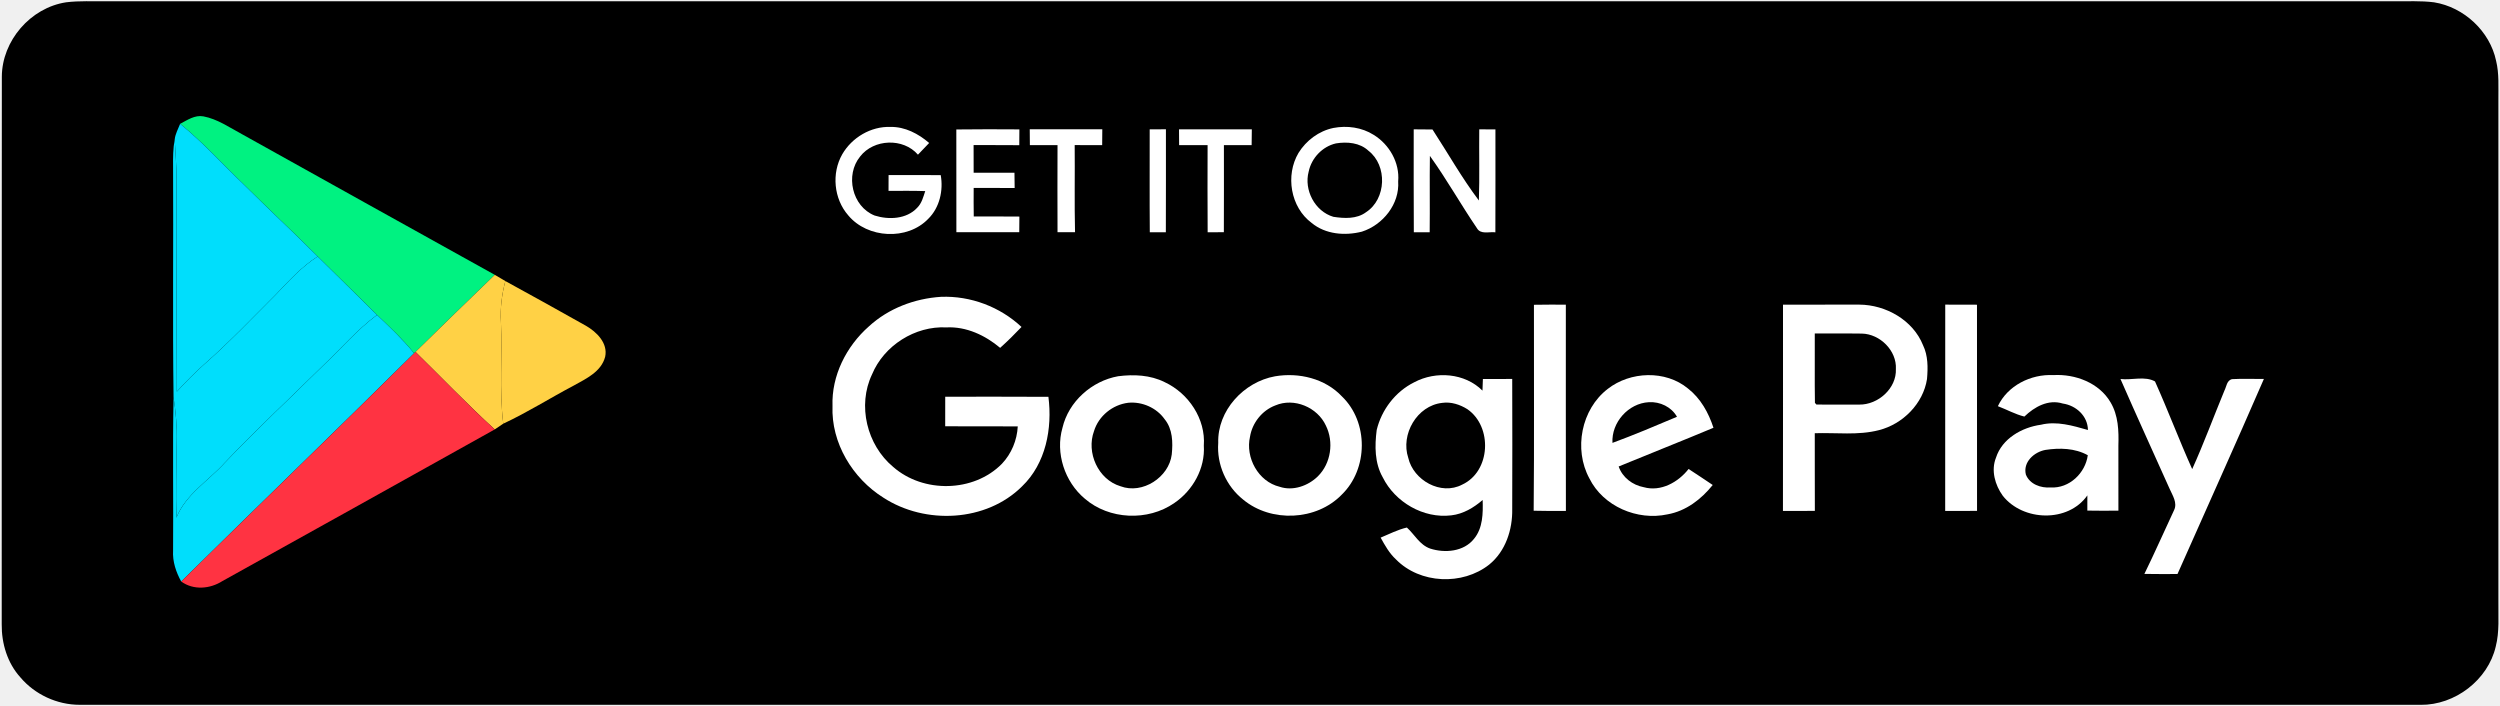
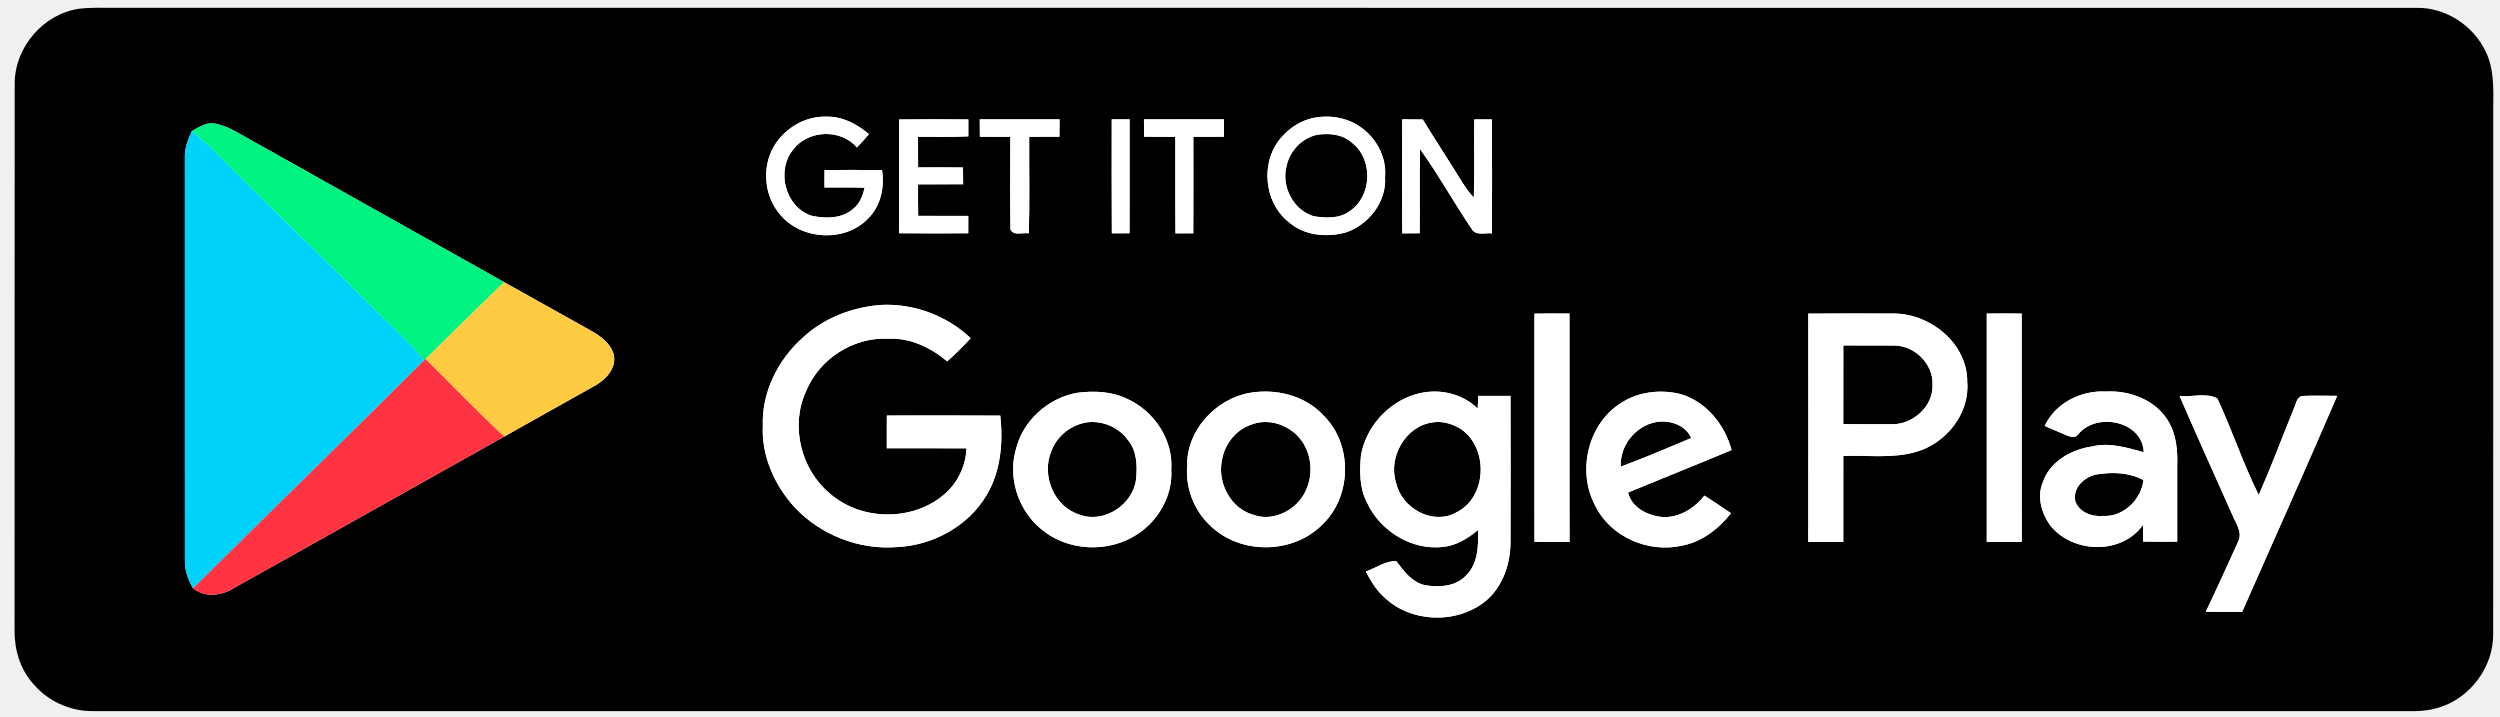
- <svg xmlns="http://www.w3.org/2000/svg" width="1194" height="337" viewBox="0 0 1194 337" fill="none">
-   <mask id="path-1-inside-1" fill="white">
-     <path d="M31.6 1.095C37.936 0.312 44.357 0.689 50.735 0.619C414.947 0.619 779.16 0.619 1143.37 0.619C1149.75 0.689 1156.17 0.298 1162.52 1.109C1176.8 3.402 1189.16 14.925 1192.13 29.02C1193.65 35.186 1193.17 41.591 1193.23 47.883C1193.22 127.589 1193.23 207.294 1193.23 286.999C1193.12 294.271 1193.81 301.682 1191.96 308.8C1188.26 324.755 1172.5 336.822 1156.04 336.627C783.37 336.627 410.695 336.627 38.021 336.613C27.249 336.613 16.661 331.704 9.734 323.51C3.51 316.644 0.722 307.289 0.821 298.172C0.877 211 0.765 123.813 0.877 36.641C0.934 19.511 14.535 3.682 31.6 1.095ZM365.948 67.069C360.19 77.123 361.443 90.686 369.116 99.426C379.282 111.648 400.36 112.822 411.441 101.244C417.454 95.343 419.495 86.24 418.045 78.129C408.837 78.046 399.642 78.102 390.448 78.102C390.434 80.884 390.42 83.681 390.42 86.463C396.883 86.45 403.359 86.352 409.836 86.575C408.823 89.68 407.992 93.05 405.57 95.413C399.952 101.468 390.476 101.845 383.042 99.496C371.074 94.686 367.385 78.032 375.41 68.257C382.619 58.93 398.234 58.329 405.992 67.306C407.992 65.265 409.977 63.209 411.92 61.112C406.246 56.231 399.135 52.47 391.462 52.624C381.113 52.232 371.059 58.231 365.948 67.069ZM625.812 53.169C618.125 54.763 611.451 59.783 607.353 66.383C600.355 78.227 603.087 95.105 614.337 103.439C621.659 109.494 631.965 110.305 640.892 108.04C652.072 104.46 660.928 93.371 660.098 81.444C660.985 71.613 655.465 61.909 647.116 56.805C640.836 52.834 633.05 51.785 625.812 53.169ZM426.296 53.966C426.352 72.089 426.296 90.211 426.324 108.334C437.419 108.376 448.5 108.376 459.596 108.32C459.624 105.565 459.652 102.81 459.666 100.055C451.612 99.972 443.572 100.013 435.519 100.013C435.434 94.979 435.448 89.945 435.476 84.911C442.699 84.925 449.937 84.925 457.16 84.925C457.132 82.227 457.104 79.528 457.061 76.843C449.866 76.829 442.657 76.829 435.462 76.857C435.448 71.977 435.462 67.097 435.434 62.216C443.488 62.286 451.556 62.188 459.61 62.286C459.624 59.504 459.638 56.721 459.666 53.924C448.543 53.854 437.419 53.812 426.296 53.966ZM465.143 53.868C465.157 56.665 465.171 59.462 465.214 62.258C470.085 62.244 474.957 62.244 479.843 62.244C479.787 77.612 479.787 92.966 479.843 108.334C482.927 108.348 486.01 108.348 489.108 108.32C488.742 92.966 489.08 77.598 488.925 62.23C493.768 62.244 498.612 62.244 503.47 62.258C503.484 59.462 503.512 56.665 503.54 53.868C490.741 53.882 477.942 53.882 465.143 53.868ZM528.617 53.896C528.645 72.047 528.518 90.211 528.673 108.362C531.503 108.376 534.333 108.376 537.163 108.376C537.262 90.197 537.178 72.033 537.206 53.868C534.333 53.882 531.475 53.882 528.617 53.896ZM544.133 53.896C544.147 56.679 544.161 59.462 544.19 62.244C549.216 62.244 554.229 62.23 559.255 62.272C559.227 77.64 559.171 92.994 559.283 108.362C562.142 108.362 565 108.348 567.858 108.334C567.943 92.966 567.886 77.598 567.886 62.244C572.772 62.244 577.658 62.244 582.558 62.244C582.586 59.462 582.614 56.665 582.657 53.882C569.815 53.882 556.974 53.854 544.133 53.896ZM668.32 53.896C668.334 72.047 668.25 90.197 668.377 108.348C671.165 108.362 673.967 108.362 676.768 108.362C676.938 94.895 676.684 81.43 676.881 67.95C685.766 80.311 693.214 93.637 701.775 106.208C703.774 109.704 708.28 107.956 711.533 108.39C711.603 90.239 711.561 72.089 711.561 53.938C708.702 53.924 705.844 53.91 703 53.896C702.859 66.453 703.225 79.01 702.803 91.553C693.791 79.612 686.428 66.509 678.261 53.98C674.938 53.91 671.629 53.91 668.32 53.896ZM380.043 158.156C368.103 168.672 360.204 184.263 360.781 200.302C360.007 219.795 371.397 238.617 387.801 248.853C409.864 263.144 442.122 261.703 461.074 242.812C473.69 230.702 477.154 212.174 475.028 195.436C456.822 195.31 438.616 195.394 420.425 195.38C420.439 200.596 420.439 205.812 420.411 211.028C433.209 211.084 446.008 211 458.807 211.084C458.427 218.369 455.484 225.528 450.429 230.856C435.476 246.084 408.78 246.504 392.87 232.506C378.944 220.914 373.861 199.953 381.704 183.55C388.026 168.294 404.472 157.835 421.086 158.702C431.604 158.17 441.601 162.897 449.486 169.525C453.414 166.001 457.174 162.282 460.793 158.464C449.43 147.809 433.843 141.922 418.214 142.523C404.246 143.404 390.377 148.648 380.043 158.156ZM731.935 146.732C731.864 183.047 732.146 219.39 731.794 255.705C737.468 255.872 743.157 255.816 748.845 255.83C748.775 219.432 748.831 183.047 748.817 146.662C743.185 146.648 737.553 146.62 731.935 146.732ZM863.725 146.662C863.711 183.047 863.768 219.418 863.697 255.803C869.329 255.83 874.947 255.844 880.579 255.775C880.509 242.071 880.579 228.381 880.537 214.691C891.858 214.314 903.417 215.936 914.498 213.069C927.185 209.839 937.928 199.002 939.927 186.011C940.448 179.999 940.505 173.664 937.815 168.113C932.521 154.856 918.117 146.718 904.093 146.648C890.633 146.648 877.186 146.648 863.725 146.662ZM949.572 146.648C949.544 183.047 949.6 219.432 949.544 255.83C955.162 255.816 960.78 255.83 966.398 255.789C966.342 219.432 966.398 183.061 966.37 146.69C960.766 146.634 955.162 146.648 949.572 146.648ZM511.918 184.543C497.922 187.046 485.7 197.967 482.462 211.825C478.632 225.151 483.617 240.393 494.233 249.286C507.13 260.501 527.659 261.368 541.655 251.621C551.497 244.965 558.03 233.233 557.256 221.277C558.312 207.168 549.216 193.562 536.53 187.661C528.955 183.858 520.197 183.48 511.918 184.543ZM594.963 184.571C578.39 187.536 564.366 202.722 564.887 219.809C564.028 231.206 569.111 242.728 578.109 249.846C592.879 262.081 616.843 261.018 630.234 247.203C644.271 233.625 644.483 208.804 630.346 195.226C621.433 185.746 607.578 182.432 594.963 184.571ZM668.63 187.717C658.647 192.653 651.312 202.246 648.735 212.985C647.651 221.389 647.608 230.465 651.945 238.058C658.464 251.174 673.446 259.956 688.216 258.152C694.524 257.439 700.099 254.083 704.802 250.027C705.013 257.061 704.957 264.864 700.212 270.597C694.819 277.393 684.794 278.246 677.022 275.729C671.46 273.785 668.771 268.262 664.702 264.598C659.844 265.717 655.395 268.052 650.819 269.94C653.086 274.051 655.423 278.232 658.943 281.476C671.615 294.439 694.143 295.362 708.252 284.217C716.939 277.183 720.642 265.717 720.445 254.866C720.516 231.905 720.53 208.944 720.445 185.983C715.264 185.997 710.096 185.997 704.929 185.997C704.844 188.053 704.774 190.095 704.704 192.15C695.354 182.809 680.049 181.663 668.63 187.717ZM770.993 191.241C756.941 202.036 752.886 223.179 761.264 238.589C768.571 253.383 786.65 261.116 802.631 257.62C812.403 255.886 820.485 249.636 826.539 242.085C822.33 239.176 818.021 236.449 813.769 233.611C808.32 240.617 799.083 245.79 790.058 243.259C784.102 242.155 778.751 238.072 776.766 232.296C793.465 225.403 810.277 218.802 826.934 211.811C824.343 203.868 820.119 196.219 813.403 191.003C801.533 181.201 782.933 181.928 770.993 191.241ZM977.423 200.386C982.112 202.162 986.547 204.665 991.447 205.882C996.783 200.75 1004.09 196.597 1011.78 198.988C1018.87 200.023 1024.97 205.602 1025.08 212.985C1017.03 210.706 1008.62 208.147 1000.22 210.203C990.137 211.601 979.662 217.516 976.423 227.64C973.706 234.38 975.916 242.099 980.028 247.804C990.7 261.326 1014.58 262.137 1024.77 247.594C1024.75 250.265 1024.75 252.95 1024.76 255.635C1030.24 255.747 1035.71 255.719 1041.21 255.663C1041.16 244.21 1041.18 232.744 1041.19 221.277C1041.45 213.489 1041.16 205.225 1037.04 198.331C1031.01 188.025 1018.35 183.257 1006.77 183.942C994.896 183.341 982.562 189.465 977.423 200.386ZM1042.3 186.011C1050.82 205.476 1059.65 224.801 1068.34 244.182C1069.86 247.664 1072.53 251.524 1070.66 255.397C1065.4 266.626 1060.41 277.994 1054.95 289.139C1060.78 289.237 1066.62 289.223 1072.46 289.195C1087.71 254.796 1103.22 220.508 1118.18 185.983C1112.54 186.039 1106.88 185.746 1101.26 186.081C1098.48 186.822 1098.4 190.067 1097.27 192.206C1091.57 206.008 1086.42 220.061 1080.25 233.681C1073.35 218.355 1067.47 202.61 1060.57 187.298C1055.26 184.291 1048.26 186.725 1042.3 186.011Z" />
-   </mask>
-   <path d="M31.6 1.095C37.936 0.312 44.357 0.689 50.735 0.619C414.947 0.619 779.16 0.619 1143.37 0.619C1149.75 0.689 1156.17 0.298 1162.52 1.109C1176.8 3.402 1189.16 14.925 1192.13 29.02C1193.65 35.186 1193.17 41.591 1193.23 47.883C1193.22 127.589 1193.23 207.294 1193.23 286.999C1193.12 294.271 1193.81 301.682 1191.96 308.8C1188.26 324.755 1172.5 336.822 1156.04 336.627C783.37 336.627 410.695 336.627 38.021 336.613C27.249 336.613 16.661 331.704 9.734 323.51C3.51 316.644 0.722 307.289 0.821 298.172C0.877 211 0.765 123.813 0.877 36.641C0.934 19.511 14.535 3.682 31.6 1.095ZM365.948 67.069C360.19 77.123 361.443 90.686 369.116 99.426C379.282 111.648 400.36 112.822 411.441 101.244C417.454 95.343 419.495 86.24 418.045 78.129C408.837 78.046 399.642 78.102 390.448 78.102C390.434 80.884 390.42 83.681 390.42 86.463C396.883 86.45 403.359 86.352 409.836 86.575C408.823 89.68 407.992 93.05 405.57 95.413C399.952 101.468 390.476 101.845 383.042 99.496C371.074 94.686 367.385 78.032 375.41 68.257C382.619 58.93 398.234 58.329 405.992 67.306C407.992 65.265 409.977 63.209 411.92 61.112C406.246 56.231 399.135 52.47 391.462 52.624C381.113 52.232 371.059 58.231 365.948 67.069ZM625.812 53.169C618.125 54.763 611.451 59.783 607.353 66.383C600.355 78.227 603.087 95.105 614.337 103.439C621.659 109.494 631.965 110.305 640.892 108.04C652.072 104.46 660.928 93.371 660.098 81.444C660.985 71.613 655.465 61.909 647.116 56.805C640.836 52.834 633.05 51.785 625.812 53.169ZM426.296 53.966C426.352 72.089 426.296 90.211 426.324 108.334C437.419 108.376 448.5 108.376 459.596 108.32C459.624 105.565 459.652 102.81 459.666 100.055C451.612 99.972 443.572 100.013 435.519 100.013C435.434 94.979 435.448 89.945 435.476 84.911C442.699 84.925 449.937 84.925 457.16 84.925C457.132 82.227 457.104 79.528 457.061 76.843C449.866 76.829 442.657 76.829 435.462 76.857C435.448 71.977 435.462 67.097 435.434 62.216C443.488 62.286 451.556 62.188 459.61 62.286C459.624 59.504 459.638 56.721 459.666 53.924C448.543 53.854 437.419 53.812 426.296 53.966ZM465.143 53.868C465.157 56.665 465.171 59.462 465.214 62.258C470.085 62.244 474.957 62.244 479.843 62.244C479.787 77.612 479.787 92.966 479.843 108.334C482.927 108.348 486.01 108.348 489.108 108.32C488.742 92.966 489.08 77.598 488.925 62.23C493.768 62.244 498.612 62.244 503.47 62.258C503.484 59.462 503.512 56.665 503.54 53.868C490.741 53.882 477.942 53.882 465.143 53.868ZM528.617 53.896C528.645 72.047 528.518 90.211 528.673 108.362C531.503 108.376 534.333 108.376 537.163 108.376C537.262 90.197 537.178 72.033 537.206 53.868C534.333 53.882 531.475 53.882 528.617 53.896ZM544.133 53.896C544.147 56.679 544.161 59.462 544.19 62.244C549.216 62.244 554.229 62.23 559.255 62.272C559.227 77.64 559.171 92.994 559.283 108.362C562.142 108.362 565 108.348 567.858 108.334C567.943 92.966 567.886 77.598 567.886 62.244C572.772 62.244 577.658 62.244 582.558 62.244C582.586 59.462 582.614 56.665 582.657 53.882C569.815 53.882 556.974 53.854 544.133 53.896ZM668.32 53.896C668.334 72.047 668.25 90.197 668.377 108.348C671.165 108.362 673.967 108.362 676.768 108.362C676.938 94.895 676.684 81.43 676.881 67.95C685.766 80.311 693.214 93.637 701.775 106.208C703.774 109.704 708.28 107.956 711.533 108.39C711.603 90.239 711.561 72.089 711.561 53.938C708.702 53.924 705.844 53.91 703 53.896C702.859 66.453 703.225 79.01 702.803 91.553C693.791 79.612 686.428 66.509 678.261 53.98C674.938 53.91 671.629 53.91 668.32 53.896ZM380.043 158.156C368.103 168.672 360.204 184.263 360.781 200.302C360.007 219.795 371.397 238.617 387.801 248.853C409.864 263.144 442.122 261.703 461.074 242.812C473.69 230.702 477.154 212.174 475.028 195.436C456.822 195.31 438.616 195.394 420.425 195.38C420.439 200.596 420.439 205.812 420.411 211.028C433.209 211.084 446.008 211 458.807 211.084C458.427 218.369 455.484 225.528 450.429 230.856C435.476 246.084 408.78 246.504 392.87 232.506C378.944 220.914 373.861 199.953 381.704 183.55C388.026 168.294 404.472 157.835 421.086 158.702C431.604 158.17 441.601 162.897 449.486 169.525C453.414 166.001 457.174 162.282 460.793 158.464C449.43 147.809 433.843 141.922 418.214 142.523C404.246 143.404 390.377 148.648 380.043 158.156ZM731.935 146.732C731.864 183.047 732.146 219.39 731.794 255.705C737.468 255.872 743.157 255.816 748.845 255.83C748.775 219.432 748.831 183.047 748.817 146.662C743.185 146.648 737.553 146.62 731.935 146.732ZM863.725 146.662C863.711 183.047 863.768 219.418 863.697 255.803C869.329 255.83 874.947 255.844 880.579 255.775C880.509 242.071 880.579 228.381 880.537 214.691C891.858 214.314 903.417 215.936 914.498 213.069C927.185 209.839 937.928 199.002 939.927 186.011C940.448 179.999 940.505 173.664 937.815 168.113C932.521 154.856 918.117 146.718 904.093 146.648C890.633 146.648 877.186 146.648 863.725 146.662ZM949.572 146.648C949.544 183.047 949.6 219.432 949.544 255.83C955.162 255.816 960.78 255.83 966.398 255.789C966.342 219.432 966.398 183.061 966.37 146.69C960.766 146.634 955.162 146.648 949.572 146.648ZM511.918 184.543C497.922 187.046 485.7 197.967 482.462 211.825C478.632 225.151 483.617 240.393 494.233 249.286C507.13 260.501 527.659 261.368 541.655 251.621C551.497 244.965 558.03 233.233 557.256 221.277C558.312 207.168 549.216 193.562 536.53 187.661C528.955 183.858 520.197 183.48 511.918 184.543ZM594.963 184.571C578.39 187.536 564.366 202.722 564.887 219.809C564.028 231.206 569.111 242.728 578.109 249.846C592.879 262.081 616.843 261.018 630.234 247.203C644.271 233.625 644.483 208.804 630.346 195.226C621.433 185.746 607.578 182.432 594.963 184.571ZM668.63 187.717C658.647 192.653 651.312 202.246 648.735 212.985C647.651 221.389 647.608 230.465 651.945 238.058C658.464 251.174 673.446 259.956 688.216 258.152C694.524 257.439 700.099 254.083 704.802 250.027C705.013 257.061 704.957 264.864 700.212 270.597C694.819 277.393 684.794 278.246 677.022 275.729C671.46 273.785 668.771 268.262 664.702 264.598C659.844 265.717 655.395 268.052 650.819 269.94C653.086 274.051 655.423 278.232 658.943 281.476C671.615 294.439 694.143 295.362 708.252 284.217C716.939 277.183 720.642 265.717 720.445 254.866C720.516 231.905 720.53 208.944 720.445 185.983C715.264 185.997 710.096 185.997 704.929 185.997C704.844 188.053 704.774 190.095 704.704 192.15C695.354 182.809 680.049 181.663 668.63 187.717ZM770.993 191.241C756.941 202.036 752.886 223.179 761.264 238.589C768.571 253.383 786.65 261.116 802.631 257.62C812.403 255.886 820.485 249.636 826.539 242.085C822.33 239.176 818.021 236.449 813.769 233.611C808.32 240.617 799.083 245.79 790.058 243.259C784.102 242.155 778.751 238.072 776.766 232.296C793.465 225.403 810.277 218.802 826.934 211.811C824.343 203.868 820.119 196.219 813.403 191.003C801.533 181.201 782.933 181.928 770.993 191.241ZM977.423 200.386C982.112 202.162 986.547 204.665 991.447 205.882C996.783 200.75 1004.09 196.597 1011.78 198.988C1018.87 200.023 1024.97 205.602 1025.08 212.985C1017.03 210.706 1008.62 208.147 1000.22 210.203C990.137 211.601 979.662 217.516 976.423 227.64C973.706 234.38 975.916 242.099 980.028 247.804C990.7 261.326 1014.58 262.137 1024.77 247.594C1024.75 250.265 1024.75 252.95 1024.76 255.635C1030.24 255.747 1035.71 255.719 1041.21 255.663C1041.16 244.21 1041.18 232.744 1041.19 221.277C1041.45 213.489 1041.16 205.225 1037.04 198.331C1031.01 188.025 1018.35 183.257 1006.77 183.942C994.896 183.341 982.562 189.465 977.423 200.386ZM1042.3 186.011C1050.82 205.476 1059.65 224.801 1068.34 244.182C1069.86 247.664 1072.53 251.524 1070.66 255.397C1065.4 266.626 1060.41 277.994 1054.95 289.139C1060.78 289.237 1066.62 289.223 1072.46 289.195C1087.71 254.796 1103.22 220.508 1118.18 185.983C1112.54 186.039 1106.88 185.746 1101.26 186.081C1098.48 186.822 1098.4 190.067 1097.27 192.206C1091.57 206.008 1086.42 220.061 1080.25 233.681C1073.35 218.355 1067.47 202.61 1060.57 187.298C1055.26 184.291 1048.26 186.725 1042.3 186.011Z" fill="black" stroke="black" stroke-width="500" mask="url(#path-1-inside-1)" />
-   <path d="M627.117 60.996C633.03 60.031 639.732 60.59 644.294 64.869C654.432 72.686 653.813 90.445 643.013 97.423C638.085 101.1 631.481 100.723 625.737 99.842C615.923 96.933 610.079 85.593 612.684 75.902C614.177 68.757 619.907 62.646 627.117 60.996Z" fill="black" />
-   <path d="M880.474 161.564C888.782 161.676 897.075 161.495 905.382 161.634C915.013 161.83 923.926 170.696 923.391 180.386C923.827 190.58 914.013 199.348 904.016 199.208C896.455 199.208 888.894 199.278 881.347 199.18L880.559 198.285C880.348 186.049 880.573 173.814 880.474 161.564Z" fill="black" />
-   <path d="M517.191 198.243C524.527 197.53 532.172 200.886 536.439 206.913C540.733 212.129 540.874 219.218 540.226 225.609C538.734 237.676 524.752 246.807 513.108 242.417C501.21 238.865 494.902 224.546 499.098 213.205C501.548 205.235 508.884 199.264 517.191 198.243Z" fill="black" />
-   <path d="M595.013 199.655C604.996 195.376 617.33 200.648 621.779 210.31C626.088 218.994 624.497 230.279 617.555 237.145C612.402 242.221 604.362 245.087 597.294 242.682C585.959 239.941 579.116 227.202 581.637 216.197C582.819 208.898 588.015 202.284 595.013 199.655Z" fill="black" />
-   <path d="M683.323 198.299C687.984 197.614 692.785 199.194 696.685 201.655C710.033 210.926 709.034 234.544 693.911 241.55C682.647 247.493 668.088 239.257 665.371 227.385C661.245 215.037 669.933 199.768 683.323 198.299Z" fill="black" />
-   <path d="M773.423 219.47C772.818 208.689 781.801 198.509 792.685 197.936C798.613 197.572 804.625 200.453 807.568 205.655C796.262 210.451 784.941 215.219 773.423 219.47Z" fill="black" />
-   <path d="M992.173 236.222C990.567 229.65 996.495 224.308 1002.51 223.19C1010.04 222.043 1018.12 222.211 1024.94 226C1023.68 235.425 1015.12 243.675 1005.3 243.046C1000.1 243.465 994.2 241.368 992.173 236.222Z" fill="black" />
-   <rect x="343.127" y="23.967" width="822.893" height="293.507" fill="black" />
-   <path d="M402.271 73.661C406.884 65.684 415.958 60.269 425.299 60.623C432.225 60.484 438.643 63.879 443.765 68.284C442.011 70.177 440.219 72.032 438.415 73.875C431.412 65.772 417.318 66.315 410.811 74.734C403.567 83.556 406.897 98.588 417.699 102.93C424.41 105.05 432.962 104.709 438.033 99.244C440.219 97.111 440.969 94.069 441.884 91.267C436.038 91.066 430.192 91.154 424.359 91.166C424.359 88.655 424.371 86.131 424.384 83.619C432.683 83.619 440.982 83.568 449.293 83.644C450.602 90.965 448.759 99.181 443.333 104.507C433.331 114.958 414.306 113.898 405.13 102.866C398.204 94.978 397.073 82.735 402.271 73.661Z" fill="white" />
-   <path d="M636.82 61.114C643.353 59.865 650.38 60.811 656.049 64.396C663.585 69.003 668.567 77.762 667.766 86.635C668.516 97.401 660.522 107.409 650.431 110.64C642.374 112.685 633.071 111.953 626.463 106.488C616.308 98.966 613.843 83.732 620.159 73.041C623.857 67.084 629.881 62.553 636.82 61.114ZM638.053 68.485C631.546 69.975 626.374 75.49 625.027 81.939C622.675 90.686 627.95 100.922 636.808 103.547C641.993 104.342 647.953 104.683 652.401 101.364C662.149 95.066 662.708 79.037 653.558 71.981C649.44 68.119 643.391 67.614 638.053 68.485Z" fill="white" />
-   <path d="M456.74 61.834C466.78 61.695 476.82 61.733 486.86 61.796C486.835 64.32 486.822 66.832 486.809 69.344C479.54 69.255 472.258 69.344 464.988 69.281C465.014 73.685 465.001 78.09 465.014 82.495C471.508 82.47 478.015 82.47 484.509 82.483C484.547 84.906 484.572 87.342 484.598 89.778C478.078 89.778 471.546 89.778 465.026 89.765C465.001 94.309 464.988 98.852 465.064 103.396C472.334 103.396 479.591 103.358 486.86 103.434C486.847 105.92 486.822 108.407 486.796 110.893C476.782 110.944 466.78 110.944 456.766 110.906C456.74 94.549 456.791 78.191 456.74 61.834Z" fill="white" />
-   <path d="M491.805 61.746C503.357 61.759 514.909 61.759 526.461 61.746C526.436 64.27 526.41 66.795 526.398 69.319C522.013 69.306 517.641 69.306 513.27 69.294C513.409 83.165 513.104 97.035 513.435 110.894C510.639 110.919 507.856 110.919 505.073 110.906C505.022 97.035 505.022 83.177 505.073 69.306C500.663 69.306 496.265 69.306 491.868 69.319C491.83 66.795 491.817 64.27 491.805 61.746Z" fill="white" />
-   <path d="M549.092 61.771C551.672 61.759 554.252 61.759 556.845 61.746C556.819 78.141 556.896 94.536 556.807 110.944C554.252 110.944 551.698 110.944 549.143 110.932C549.003 94.549 549.118 78.154 549.092 61.771Z" fill="white" />
-   <path d="M563.098 61.77C574.688 61.732 586.278 61.757 597.869 61.757C597.831 64.269 597.805 66.793 597.78 69.305C593.357 69.305 588.947 69.305 584.537 69.305C584.537 83.163 584.588 97.034 584.512 110.905C581.932 110.917 579.352 110.93 576.772 110.93C576.671 97.059 576.721 83.201 576.747 69.33C572.21 69.292 567.686 69.305 563.149 69.305C563.123 66.793 563.11 64.281 563.098 61.77Z" fill="white" />
-   <path d="M675.189 61.77C678.176 61.783 681.162 61.783 684.161 61.846C691.532 73.155 698.179 84.981 706.313 95.76C706.694 84.439 706.363 73.105 706.491 61.77C709.058 61.783 711.638 61.796 714.217 61.808C714.217 78.191 714.256 94.573 714.192 110.956C711.256 110.565 707.19 112.142 705.385 108.987C697.658 97.64 690.935 85.612 682.916 74.455C682.738 86.622 682.967 98.776 682.814 110.931C680.285 110.931 677.756 110.931 675.24 110.918C675.125 94.535 675.202 78.153 675.189 61.77Z" fill="white" />
-   <path d="M414.991 155.875C424.32 147.293 436.838 142.56 449.445 141.764C463.551 141.222 477.62 146.535 487.876 156.153C484.61 159.598 481.216 162.956 477.671 166.136C470.554 160.154 461.531 155.888 452.037 156.367C437.041 155.585 422.197 165.026 416.491 178.796C409.412 193.6 414 212.52 426.569 222.983C440.93 235.617 465.026 235.238 478.522 221.494C483.085 216.685 485.741 210.223 486.084 203.647C474.532 203.571 462.979 203.647 451.427 203.596C451.453 198.889 451.453 194.181 451.44 189.473C467.86 189.486 484.292 189.41 500.724 189.524C502.643 204.631 499.517 221.355 488.13 232.285C471.024 249.336 441.908 250.636 421.994 237.737C407.188 228.498 396.907 211.51 397.606 193.916C397.085 179.439 404.214 165.366 414.991 155.875Z" fill="white" />
-   <path d="M732.608 145.564C737.678 145.463 742.762 145.488 747.845 145.501C747.858 178.341 747.807 211.182 747.871 244.036C742.736 244.023 737.602 244.073 732.48 243.922C732.798 211.144 732.544 178.341 732.608 145.564Z" fill="white" />
-   <path d="M851.561 145.5C863.71 145.487 875.847 145.487 887.997 145.487C900.654 145.55 913.655 152.896 918.434 164.861C920.861 169.872 920.81 175.589 920.34 181.016C918.536 192.742 908.839 202.523 897.388 205.439C887.387 208.026 876.953 206.562 866.735 206.903C866.773 219.259 866.709 231.615 866.773 243.984C861.689 244.047 856.619 244.035 851.535 244.01C851.599 211.169 851.548 178.341 851.561 145.5ZM866.735 159.257C866.824 170.314 866.62 181.357 866.811 192.401L867.523 193.209C874.335 193.297 881.159 193.234 887.984 193.234C897.007 193.36 905.865 185.447 905.471 176.246C905.954 167.499 897.909 159.497 889.217 159.32C881.718 159.194 874.233 159.358 866.735 159.257Z" fill="white" />
-   <path d="M929.047 145.488C934.092 145.488 939.15 145.475 944.208 145.526C944.234 178.354 944.183 211.182 944.234 243.997C939.163 244.035 934.092 244.023 929.021 244.035C929.072 211.182 929.021 178.341 929.047 145.488Z" fill="white" />
-   <path d="M534.022 179.692C541.495 178.732 549.399 179.073 556.237 182.506C567.687 187.832 575.897 200.113 574.944 212.848C575.643 223.639 569.746 234.228 560.863 240.236C548.23 249.033 529.701 248.251 518.06 238.128C508.477 230.101 503.978 216.344 507.435 204.316C510.358 191.808 521.389 181.951 534.022 179.692ZM538.838 192.363C531.34 193.285 524.719 198.674 522.508 205.868C518.721 216.104 524.414 229.028 535.153 232.234C545.663 236.197 558.283 227.956 559.63 217.063C560.215 211.295 560.087 204.896 556.211 200.189C552.361 194.749 545.46 191.72 538.838 192.363Z" fill="white" />
-   <path d="M608.977 179.717C620.364 177.786 632.869 180.777 640.914 189.334C653.673 201.59 653.483 223.992 640.812 236.248C628.726 248.718 607.096 249.677 593.764 238.633C585.643 232.209 581.056 221.809 581.831 211.523C581.361 196.099 594.019 182.392 608.977 179.717ZM609.078 193.638C602.762 196.011 598.073 201.981 597.005 208.569C594.73 218.502 600.907 230 611.137 232.474C617.517 234.645 624.774 232.057 629.425 227.476C635.69 221.279 637.126 211.093 633.238 203.256C629.222 194.534 618.089 189.776 609.078 193.638Z" fill="white" />
-   <path d="M675.468 182.556C685.775 177.091 699.589 178.126 708.028 186.557C708.091 184.702 708.155 182.859 708.231 181.004C712.895 181.004 717.559 181.004 722.236 180.991C722.312 201.715 722.3 222.44 722.236 243.164C722.414 252.958 719.072 263.308 711.23 269.656C698.496 279.715 678.162 278.882 666.725 267.182C663.547 264.254 661.438 260.48 659.392 256.77C663.522 255.066 667.538 252.958 671.922 251.948C675.595 255.255 678.023 260.241 683.042 261.995C690.058 264.267 699.106 263.497 703.974 257.363C708.257 252.188 708.307 245.145 708.117 238.797C703.872 242.457 698.839 245.486 693.146 246.13C679.814 247.758 666.292 239.832 660.408 227.993C656.494 221.14 656.532 212.948 657.511 205.363C659.836 195.67 666.458 187.011 675.468 182.556ZM688.787 192.413C676.701 193.739 668.86 207.521 672.583 218.666C675.036 229.381 688.177 236.815 698.344 231.451C711.993 225.128 712.895 203.811 700.847 195.443C697.327 193.221 692.993 191.795 688.787 192.413Z" fill="white" />
-   <path d="M767.862 185.738C778.639 177.332 795.427 176.676 806.14 185.523C812.202 190.231 816.015 197.135 818.353 204.304C803.319 210.614 788.145 216.572 773.072 222.794C774.864 228.007 779.693 231.692 785.069 232.689C793.216 234.974 801.552 230.304 806.471 223.98C810.309 226.543 814.198 229.004 817.997 231.629C812.533 238.444 805.238 244.086 796.418 245.651C781.994 248.807 765.676 241.827 759.08 228.474C751.518 214.565 755.178 195.481 767.862 185.738ZM770.111 211.523C780.507 207.686 790.725 203.382 800.93 199.053C798.274 194.358 792.847 191.758 787.497 192.086C777.673 192.604 769.565 201.792 770.111 211.523Z" fill="white" />
-   <path d="M954.184 193.992C958.823 184.135 969.955 178.606 980.669 179.149C991.128 178.531 1002.55 182.835 1007.99 192.136C1011.72 198.359 1011.97 205.818 1011.74 212.848C1011.73 223.198 1011.72 233.547 1011.75 243.884C1006.8 243.935 1001.85 243.96 996.911 243.859C996.898 241.436 996.898 239.012 996.923 236.602C987.722 249.728 966.168 248.996 956.535 236.791C952.824 231.641 950.829 224.674 953.282 218.591C956.205 209.453 965.66 204.114 974.759 202.852C982.347 200.997 989.934 203.306 997.203 205.364C997.101 198.7 991.598 193.664 985.193 192.73C978.254 190.571 971.658 194.32 966.842 198.952C962.419 197.854 958.416 195.595 954.184 193.992ZM967.554 226.643C969.384 231.288 974.709 233.181 979.398 232.802C988.269 233.37 995.996 225.924 997.127 217.417C990.976 213.997 983.681 213.845 976.882 214.88C971.455 215.89 966.105 220.711 967.554 226.643Z" fill="white" />
-   <path d="M1012.74 181.018C1018.12 181.662 1024.44 179.466 1029.23 182.179C1035.45 195.999 1040.77 210.211 1046.99 224.044C1052.56 211.751 1057.21 199.066 1062.36 186.609C1063.38 184.678 1063.45 181.75 1065.96 181.081C1071.03 180.778 1076.14 181.043 1081.23 180.993C1067.72 212.155 1053.73 243.102 1039.97 274.151C1034.69 274.176 1029.42 274.189 1024.16 274.1C1029.09 264.041 1033.59 253.78 1038.34 243.645C1040.03 240.149 1037.62 236.665 1036.24 233.523C1028.4 216.03 1020.43 198.587 1012.74 181.018Z" fill="white" />
-   <path d="M86.033 59.136C89.455 57.36 93.031 54.829 97.114 55.57C103.901 56.842 109.646 60.926 115.63 64.114C155.857 86.501 196.056 108.945 236.311 131.262C223.667 143.512 210.967 155.719 198.435 168.08L197.774 168.724C192.437 162.096 186.228 156.264 180.075 150.405C170.641 141.092 161.179 131.793 151.731 122.481C140.2 110.93 128.217 99.841 116.658 88.319C106.449 78.587 97.002 68.043 86.033 59.136Z" fill="#00F281" />
-   <path d="M83.441 66.603C83.709 63.946 85.089 61.583 86.032 59.136C97.001 68.043 106.448 78.587 116.657 88.319C128.216 99.841 140.199 110.93 151.73 122.481C144.071 127.375 137.974 134.129 131.779 140.659C120.529 151.86 109.588 163.396 97.648 173.884C93.002 178.023 88.637 182.455 84.455 187.042C84.441 153.132 84.089 119.222 84.3 85.313C84.343 79.062 83.751 72.84 83.441 66.603Z" fill="#00DEFC" />
-   <path d="M83.437 66.603C83.747 72.839 84.338 79.062 84.296 85.312C84.085 119.222 84.437 153.132 84.451 187.042C88.633 182.455 92.998 178.022 97.644 173.883C109.584 163.396 120.524 151.859 131.774 140.659C137.97 134.128 144.066 127.374 151.726 122.48C161.174 131.793 170.636 141.092 180.069 150.405C170.622 157.397 162.976 166.374 154.5 174.415C138.744 189.992 122.453 205.052 107.218 221.147C99.404 229.747 88.689 236.109 84.225 247.296C84.845 235.256 84.127 223.203 84.409 211.149C84.634 203.961 83.958 196.788 82.888 189.684C82.409 153.034 82.86 116.369 82.663 79.719C82.62 75.328 82.62 70.923 83.437 66.603Z" fill="#00DEFC" />
-   <path d="M198.432 168.081C210.963 155.72 223.663 143.512 236.307 131.263C237.997 132.242 239.687 133.22 241.348 134.227C239.687 140.618 238.828 147.218 239.25 153.832C239.996 169.997 238.405 186.231 240.348 202.354C236.279 205.095 240.348 202.354 236.279 205.095C223.227 193.195 211.033 180.414 198.432 168.081Z" fill="#FFD145" />
-   <path d="M239.249 153.831C238.827 147.217 239.686 140.617 241.347 134.227C254.245 141.232 267.029 148.42 279.828 155.579C285.01 158.558 290.431 163.899 289.023 170.416C287.15 177.561 279.927 180.861 273.999 184.161C262.721 190.104 251.907 196.97 240.348 202.354C238.404 186.231 239.996 169.996 239.249 153.831Z" fill="#FFD145" />
-   <path d="M154.501 174.415C162.977 166.374 170.622 157.397 180.07 150.405C186.223 156.264 192.433 162.095 197.769 168.724C160.907 205.262 123.51 241.283 86.55 277.738C84.043 273.207 82.354 268.159 82.663 262.93C82.861 238.515 82.41 214.086 82.889 189.685C83.959 196.788 84.635 203.962 84.409 211.149C84.128 223.203 84.846 235.257 84.226 247.296C88.69 236.11 99.405 229.747 107.219 221.147C122.454 205.052 138.745 189.992 154.501 174.415Z" fill="#00DEFC" />
-   <path d="M197.768 168.724L198.43 168.081C211.032 180.414 223.225 193.195 236.278 205.095C192.967 229.3 149.6 253.408 106.233 277.515C100.291 281.305 92.448 281.976 86.549 277.739C123.509 241.284 160.906 205.263 197.768 168.724Z" fill="#FF3342" />
+ <svg xmlns="http://www.w3.org/2000/svg" width="136" height="39" viewBox="0 0 136 39" fill="none">
+   <g clip-path="url(#clip0)">
+     <path d="M4.274 0.48C4.939 0.394 5.611 0.431 6.28 0.424C47.999 0.428 89.718 0.423 131.439 0.428C133.025 0.386 134.548 1.383 135.222 2.806C135.677 3.738 135.647 4.797 135.633 5.808C135.629 15.361 135.636 24.916 135.629 34.471C135.653 36.29 134.367 38.005 132.623 38.507C131.824 38.757 130.979 38.674 130.154 38.685C88.436 38.684 46.717 38.687 5 38.684C3.782 38.684 2.583 38.125 1.801 37.192C1.099 36.41 0.782 35.345 0.793 34.306C0.801 24.381 0.787 14.453 0.8 4.527C0.806 2.575 2.344 0.776 4.274 0.48ZM42.082 7.992C41.431 9.135 41.573 10.681 42.441 11.677C43.59 13.068 45.974 13.202 47.227 11.883C47.908 11.213 48.13 10.178 47.98 9.256C46.937 9.239 45.894 9.245 44.851 9.252C44.85 9.568 44.85 9.884 44.85 10.2C45.579 10.199 46.308 10.189 47.037 10.212C46.932 10.646 46.767 11.095 46.397 11.374C45.776 11.911 44.878 11.898 44.124 11.731C42.699 11.237 42.213 9.275 43.152 8.129C43.968 7.064 45.735 6.999 46.614 8.021C46.838 7.787 47.06 7.549 47.267 7.301C46.63 6.752 45.831 6.33 44.968 6.347C43.797 6.303 42.66 6.986 42.082 7.992ZM71.468 6.409C70.599 6.593 69.844 7.163 69.381 7.914C68.59 9.263 68.898 11.184 70.171 12.133C70.999 12.823 72.164 12.915 73.173 12.657C74.436 12.25 75.439 10.989 75.345 9.63C75.445 8.51 74.821 7.406 73.877 6.823C73.169 6.371 72.287 6.252 71.468 6.409ZM48.911 6.499C48.908 8.562 48.905 10.624 48.913 12.688C50.166 12.699 51.421 12.695 52.674 12.689C52.675 12.374 52.677 12.06 52.675 11.745C51.766 11.74 50.857 11.743 49.95 11.742C49.94 11.17 49.941 10.598 49.943 10.027C50.76 10.022 51.578 10.025 52.395 10.024C52.394 9.72 52.39 9.416 52.387 9.111C51.574 9.099 50.758 9.103 49.945 9.107C49.941 8.551 49.941 7.995 49.94 7.44C50.852 7.435 51.766 7.468 52.678 7.416C52.677 7.11 52.677 6.803 52.678 6.497C51.422 6.486 50.166 6.483 48.911 6.499ZM53.3 6.491C53.301 6.806 53.303 7.123 53.307 7.44C53.858 7.444 54.409 7.443 54.962 7.443C54.965 9.124 54.94 10.807 54.971 12.487C55.15 12.85 55.65 12.637 55.97 12.694C56.019 10.944 55.982 9.193 55.989 7.441C56.536 7.444 57.086 7.444 57.633 7.438C57.635 7.121 57.638 6.806 57.641 6.491C56.194 6.489 54.747 6.491 53.3 6.491ZM60.477 6.492C60.479 8.559 60.468 10.626 60.483 12.691C60.804 12.694 61.124 12.692 61.445 12.689C61.453 10.622 61.447 8.557 61.448 6.491C61.124 6.491 60.8 6.491 60.477 6.492ZM62.232 6.494C62.233 6.808 62.235 7.123 62.238 7.438C62.803 7.444 63.37 7.441 63.937 7.446C63.945 9.196 63.929 10.944 63.947 12.694C64.268 12.694 64.59 12.692 64.915 12.691C64.926 10.941 64.918 9.191 64.918 7.443C65.47 7.443 66.024 7.444 66.577 7.44C66.58 7.123 66.583 6.808 66.588 6.491C65.136 6.491 63.684 6.487 62.232 6.494ZM76.28 6.491C76.272 8.559 76.269 10.627 76.281 12.694C76.597 12.694 76.913 12.692 77.23 12.689C77.251 11.162 77.216 9.634 77.248 8.107C78.257 9.505 79.09 11.022 80.056 12.449C80.283 12.848 80.792 12.648 81.162 12.695C81.168 10.629 81.169 8.562 81.16 6.495C80.838 6.495 80.518 6.494 80.197 6.494C80.179 7.911 80.224 9.33 80.174 10.747C79.905 10.47 79.689 10.149 79.488 9.822C78.799 8.709 78.082 7.615 77.398 6.5C77.023 6.494 76.651 6.492 76.28 6.491ZM10.436 7.132C10.243 7.567 10.049 8.019 10.058 8.505C10.058 15.835 10.06 23.166 10.06 30.495C10.047 31.033 10.237 31.547 10.506 32.006C11.154 32.522 12.053 32.415 12.72 31.993C17.626 29.251 22.527 26.497 27.431 23.749C29.055 22.828 30.69 21.927 32.316 21.01C32.916 20.685 33.524 20.083 33.4 19.34C33.255 18.701 32.688 18.291 32.15 17.988C30.571 17.114 29.002 16.222 27.424 15.347C22.814 12.75 18.19 10.173 13.577 7.578C12.97 7.249 12.38 6.844 11.689 6.722C11.225 6.634 10.819 6.921 10.436 7.132ZM43.675 18.364C42.326 19.563 41.431 21.336 41.498 23.163C41.42 24.807 42.138 26.408 43.235 27.603C44.641 29.103 46.736 29.925 48.789 29.761C50.742 29.672 52.671 28.632 53.674 26.928C54.444 25.632 54.575 24.081 54.416 22.609C52.358 22.593 50.3 22.604 48.243 22.604C48.243 23.196 48.244 23.79 48.241 24.384C49.687 24.39 51.133 24.381 52.578 24.389C52.546 25.22 52.204 26.035 51.636 26.642C49.945 28.377 46.926 28.423 45.125 26.829C43.552 25.51 42.977 23.123 43.864 21.254C44.579 19.518 46.439 18.327 48.318 18.426C49.507 18.365 50.636 18.904 51.526 19.658C51.975 19.262 52.4 18.84 52.804 18.397C51.523 17.182 49.757 16.517 47.993 16.584C46.413 16.684 44.845 17.281 43.675 18.364ZM83.472 17.063C83.47 21.201 83.467 25.338 83.473 29.474C84.109 29.488 84.744 29.484 85.381 29.485C85.373 25.342 85.379 21.2 85.378 17.056C84.741 17.053 84.107 17.05 83.472 17.063ZM98.37 17.061C98.372 21.201 98.375 25.341 98.368 29.482C99.004 29.485 99.638 29.485 100.273 29.48C100.276 27.92 100.274 26.36 100.274 24.801C101.59 24.756 102.938 24.956 104.223 24.584C105.857 24.126 107.162 22.505 107.017 20.773C107.027 18.714 105.067 17.099 103.093 17.058C101.518 17.052 99.945 17.049 98.37 17.061ZM108.076 17.06C108.079 21.201 108.081 25.342 108.076 29.485C108.71 29.484 109.344 29.485 109.979 29.48C109.979 25.341 109.981 21.2 109.977 17.06C109.344 17.052 108.71 17.05 108.076 17.06ZM58.589 21.37C57.006 21.653 55.624 22.897 55.258 24.475C54.825 25.992 55.389 27.727 56.589 28.74C58.019 29.992 60.273 30.111 61.854 29.073C63.02 28.325 63.806 26.954 63.716 25.551C63.835 23.944 62.805 22.395 61.372 21.723C60.515 21.29 59.525 21.247 58.589 21.37ZM67.98 21.373C66.106 21.709 64.52 23.438 64.579 25.384C64.482 26.681 65.056 27.993 66.074 28.804C67.744 30.197 70.454 30.076 71.968 28.503C73.556 26.957 73.578 24.132 71.981 22.585C70.975 21.507 69.406 21.128 67.98 21.373ZM76.969 21.462C75.485 21.91 74.315 23.231 74.036 24.755C73.957 25.627 73.944 26.556 74.368 27.35C75.081 28.901 76.81 29.96 78.525 29.751C79.237 29.67 79.861 29.286 80.4 28.834C80.436 29.697 80.4 30.692 79.73 31.331C79.152 31.923 78.254 31.964 77.487 31.829C76.796 31.66 76.363 31.062 75.957 30.528C75.377 30.495 74.844 30.906 74.301 31.089C74.551 31.562 74.817 32.038 75.215 32.405C76.648 33.881 79.195 33.986 80.791 32.719C81.771 31.917 82.193 30.611 82.169 29.375C82.179 26.763 82.177 24.15 82.169 21.537C81.585 21.532 81.002 21.534 80.418 21.537C80.407 21.766 80.396 21.997 80.385 22.228C79.496 21.351 78.146 21.098 76.969 21.462ZM88.17 21.932C86.362 23.072 85.777 25.667 86.785 27.522C87.612 29.207 89.656 30.087 91.463 29.689C92.568 29.492 93.482 28.782 94.165 27.92C93.692 27.587 93.205 27.277 92.723 26.96C92.154 27.672 91.283 28.218 90.344 28.118C89.584 28.022 88.755 27.594 88.564 26.793C90.439 26.017 92.326 25.268 94.197 24.481C93.821 23.081 92.778 21.795 91.341 21.418C90.271 21.177 89.092 21.316 88.17 21.932ZM111.232 23.172C111.555 23.308 111.878 23.449 112.203 23.589C112.483 23.695 112.846 23.935 113.074 23.605C114.068 22.408 116.56 22.908 116.617 24.6C115.704 24.355 114.757 24.053 113.807 24.29C112.667 24.449 111.482 25.123 111.116 26.275C110.808 27.044 111.06 27.923 111.525 28.573C112.73 30.11 115.426 30.203 116.58 28.551C116.58 28.855 116.58 29.157 116.583 29.461C117.203 29.477 117.821 29.474 118.44 29.466C118.438 28.108 118.437 26.75 118.44 25.392C118.473 24.519 118.397 23.591 117.91 22.839C117.203 21.73 115.819 21.227 114.545 21.3C113.206 21.233 111.808 21.927 111.232 23.172ZM118.57 21.537C119.508 23.718 120.499 25.877 121.459 28.049C121.635 28.484 121.997 28.952 121.771 29.436C121.179 30.716 120.613 32.009 119.997 33.276C120.656 33.291 121.314 33.286 121.975 33.284C123.701 29.369 125.454 25.465 127.145 21.534C126.506 21.537 125.866 21.505 125.229 21.543C124.917 21.629 124.907 21.997 124.782 22.241C124.145 23.803 123.556 25.385 122.877 26.931C122.034 25.225 121.427 23.411 120.632 21.683C120.032 21.34 119.242 21.617 118.57 21.537Z" fill="black" />
+     <path d="M71.615 7.339C72.284 7.229 73.043 7.293 73.56 7.78C74.707 8.671 74.637 10.692 73.415 11.489C72.859 11.908 72.112 11.865 71.461 11.764C70.351 11.433 69.689 10.141 69.984 9.037C70.153 8.223 70.801 7.527 71.615 7.339Z" fill="black" />
+     <path d="M100.277 18.791C101.215 18.804 102.153 18.783 103.093 18.799C104.182 18.821 105.191 19.831 105.13 20.935C105.18 22.096 104.069 23.095 102.938 23.079C102.05 23.084 101.161 23.082 100.273 23.073C100.28 21.645 100.275 20.218 100.277 18.791Z" fill="black" />
+     <path d="M59.197 22.968C60.027 22.885 60.892 23.268 61.374 23.954C61.86 24.548 61.876 25.356 61.803 26.082C61.632 27.459 60.054 28.497 58.735 27.999C57.343 27.581 56.639 25.858 57.194 24.547C57.502 23.696 58.303 23.08 59.197 22.968Z" fill="black" />
+     <path d="M67.994 23.127C69.124 22.641 70.519 23.242 71.022 24.343C71.51 25.33 71.33 26.616 70.544 27.398C69.961 27.978 69.05 28.299 68.252 28.027C66.97 27.716 66.196 26.265 66.481 25.012C66.615 24.18 67.202 23.425 67.994 23.127Z" fill="black" />
+     <path d="M77.983 22.974C78.51 22.896 79.054 23.076 79.496 23.357C81.005 24.414 80.89 27.105 79.181 27.901C77.905 28.577 76.26 27.64 75.952 26.288C75.487 24.881 76.468 23.142 77.983 22.974Z" fill="black" />
+     <path d="M88.171 25.383C88.1 24.157 89.118 22.997 90.349 22.932C91.002 22.903 91.733 23.191 92.002 23.828C90.731 24.362 89.465 24.907 88.171 25.383Z" fill="black" />
+     <path d="M112.901 27.291C112.72 26.542 113.39 25.933 114.07 25.806C114.921 25.674 115.832 25.696 116.605 26.121C116.474 27.2 115.496 28.138 114.386 28.068C113.798 28.116 113.131 27.877 112.901 27.291Z" fill="black" />
+     <path d="M42.086 7.991C42.664 6.984 43.801 6.301 44.971 6.346C45.834 6.328 46.633 6.75 47.27 7.3C47.063 7.548 46.842 7.785 46.617 8.019C45.739 6.997 43.971 7.062 43.156 8.128C42.216 9.274 42.702 11.236 44.127 11.73C44.882 11.897 45.78 11.91 46.401 11.373C46.77 11.094 46.936 10.645 47.041 10.21C46.312 10.188 45.583 10.198 44.853 10.199C44.853 9.882 44.853 9.567 44.855 9.25C45.898 9.244 46.941 9.238 47.984 9.255C48.133 10.177 47.912 11.212 47.231 11.883C45.977 13.201 43.594 13.067 42.444 11.675C41.576 10.68 41.434 9.134 42.086 7.991Z" fill="white" />
+     <path d="M71.47 6.41C72.289 6.252 73.171 6.372 73.88 6.824C74.824 7.407 75.448 8.51 75.348 9.631C75.442 10.989 74.439 12.251 73.176 12.658C72.166 12.916 71.001 12.824 70.172 12.134C68.9 11.185 68.591 9.263 69.383 7.915C69.846 7.163 70.601 6.593 71.47 6.41ZM71.623 7.34C70.809 7.528 70.161 8.223 69.993 9.037C69.698 10.141 70.359 11.432 71.469 11.763C72.12 11.864 72.867 11.907 73.423 11.488C74.644 10.692 74.714 8.671 73.567 7.781C73.05 7.294 72.292 7.23 71.623 7.34Z" fill="white" />
+     <path d="M48.91 6.499C50.165 6.483 51.421 6.487 52.678 6.498C52.676 6.803 52.676 7.111 52.678 7.417C51.765 7.469 50.851 7.436 49.938 7.44C49.94 7.996 49.94 8.552 49.943 9.108C50.757 9.105 51.572 9.1 52.386 9.113C52.389 9.417 52.393 9.721 52.394 10.025C51.577 10.027 50.759 10.024 49.942 10.028C49.94 10.6 49.938 11.172 49.948 11.744C50.856 11.745 51.765 11.742 52.675 11.747C52.676 12.062 52.675 12.376 52.673 12.691C51.42 12.698 50.165 12.701 48.911 12.69C48.903 10.626 48.907 8.563 48.91 6.499Z" fill="white" />
+     <path d="M53.297 6.49C54.745 6.49 56.192 6.488 57.64 6.49C57.637 6.805 57.634 7.121 57.632 7.438C57.084 7.444 56.535 7.444 55.987 7.441C55.98 9.193 56.017 10.944 55.968 12.695C55.648 12.637 55.148 12.851 54.969 12.488C54.937 10.808 54.963 9.124 54.96 7.442C54.407 7.442 53.856 7.444 53.305 7.439C53.3 7.122 53.298 6.805 53.297 6.49Z" fill="white" />
+     <path d="M60.479 6.493C60.802 6.491 61.126 6.491 61.45 6.491C61.449 8.558 61.455 10.624 61.447 12.691C61.126 12.694 60.805 12.696 60.485 12.693C60.469 10.627 60.48 8.56 60.479 6.493Z" fill="white" />
+     <path d="M62.23 6.493C63.683 6.487 65.135 6.49 66.588 6.49C66.583 6.807 66.58 7.122 66.577 7.439C66.024 7.444 65.47 7.442 64.917 7.442C64.917 9.191 64.925 10.941 64.914 12.692C64.589 12.693 64.267 12.695 63.946 12.695C63.928 10.945 63.944 9.196 63.936 7.446C63.369 7.441 62.802 7.444 62.237 7.438C62.234 7.122 62.232 6.807 62.23 6.493Z" fill="white" />
+     <path d="M76.28 6.491C76.651 6.493 77.024 6.494 77.398 6.501C78.083 7.616 78.8 8.71 79.49 9.823C79.69 10.151 79.907 10.471 80.176 10.748C80.225 9.331 80.181 7.912 80.198 6.494C80.52 6.494 80.84 6.496 81.162 6.496C81.171 8.563 81.17 10.63 81.163 12.698C80.794 12.65 80.284 12.851 80.058 12.451C79.091 11.024 78.258 9.506 77.249 8.108C77.217 9.635 77.252 11.164 77.231 12.691C76.914 12.694 76.597 12.696 76.282 12.696C76.269 10.629 76.272 8.56 76.28 6.491Z" fill="white" />
+     <path d="M43.675 18.365C44.845 17.282 46.413 16.685 47.993 16.585C49.757 16.518 51.523 17.183 52.804 18.398C52.4 18.841 51.975 19.263 51.526 19.659C50.636 18.904 49.507 18.366 48.317 18.427C46.439 18.328 44.579 19.519 43.864 21.255C42.977 23.124 43.552 25.511 45.125 26.831C46.926 28.424 49.945 28.378 51.636 26.643C52.204 26.036 52.546 25.221 52.578 24.39C51.132 24.382 49.687 24.391 48.241 24.385C48.244 23.791 48.243 23.197 48.243 22.605C50.3 22.605 52.358 22.594 54.416 22.61C54.575 24.082 54.444 25.633 53.674 26.929C52.67 28.633 50.742 29.673 48.789 29.762C46.736 29.926 44.641 29.104 43.235 27.604C42.138 26.409 41.42 24.808 41.498 23.164C41.431 21.337 42.326 19.564 43.675 18.365Z" fill="white" />
+     <path d="M83.475 17.063C84.11 17.05 84.744 17.053 85.381 17.057C85.382 21.2 85.376 25.342 85.384 29.485C84.747 29.484 84.112 29.488 83.477 29.474C83.47 25.338 83.473 21.201 83.475 17.063Z" fill="white" />
+     <path d="M98.373 17.061C99.947 17.048 101.52 17.051 103.095 17.057C105.07 17.099 107.03 18.713 107.02 20.772C107.165 22.504 105.859 24.125 104.226 24.584C102.941 24.955 101.592 24.756 100.277 24.8C100.277 26.359 100.279 27.919 100.275 29.48C99.64 29.485 99.006 29.485 98.371 29.481C98.377 25.34 98.374 21.2 98.373 17.061ZM100.277 18.79C100.275 20.216 100.28 21.643 100.274 23.07C101.161 23.079 102.049 23.081 102.938 23.076C104.068 23.092 105.178 22.093 105.128 20.933C105.189 19.829 104.181 18.82 103.092 18.798C102.153 18.782 101.215 18.802 100.277 18.79Z" fill="white" />
+     <path d="M108.082 17.058C108.716 17.049 109.349 17.05 109.983 17.058C109.986 21.198 109.985 25.339 109.985 29.479C109.349 29.484 108.716 29.482 108.082 29.484C108.087 25.341 108.085 21.2 108.082 17.058Z" fill="white" />
+     <path d="M58.59 21.369C59.526 21.247 60.516 21.29 61.373 21.723C62.806 22.395 63.837 23.944 63.717 25.551C63.808 26.954 63.021 28.325 61.856 29.073C60.274 30.111 58.02 29.992 56.59 28.74C55.389 27.727 54.825 25.992 55.258 24.474C55.625 22.896 57.007 21.653 58.59 21.369ZM59.193 22.968C58.3 23.079 57.499 23.696 57.191 24.546C56.636 25.857 57.34 27.579 58.731 27.997C60.05 28.495 61.628 27.457 61.798 26.081C61.871 25.355 61.856 24.548 61.37 23.954C60.887 23.267 60.023 22.885 59.193 22.968Z" fill="white" />
+     <path d="M67.982 21.372C69.409 21.126 70.978 21.505 71.984 22.583C73.581 24.131 73.559 26.956 71.971 28.502C70.457 30.075 67.747 30.196 66.076 28.803C65.059 27.993 64.484 26.68 64.581 25.383C64.522 23.437 66.108 21.707 67.982 21.372ZM67.995 23.126C67.204 23.424 66.616 24.179 66.482 25.01C66.197 26.263 66.971 27.714 68.253 28.024C69.051 28.297 69.962 27.975 70.544 27.395C71.329 26.614 71.509 25.329 71.022 24.341C70.519 23.241 69.124 22.641 67.995 23.126Z" fill="white" />
+     <path d="M76.973 21.461C78.149 21.096 79.5 21.35 80.388 22.227C80.399 21.996 80.41 21.765 80.421 21.536C81.006 21.533 81.588 21.531 82.173 21.536C82.181 24.149 82.182 26.762 82.173 29.374C82.197 30.61 81.775 31.916 80.794 32.718C79.199 33.985 76.651 33.88 75.218 32.404C74.82 32.036 74.554 31.56 74.304 31.087C74.847 30.904 75.38 30.494 75.96 30.527C76.366 31.061 76.799 31.659 77.49 31.828C78.258 31.963 79.156 31.922 79.734 31.329C80.404 30.691 80.439 29.696 80.404 28.833C79.864 29.285 79.24 29.669 78.528 29.75C76.814 29.959 75.084 28.9 74.371 27.349C73.948 26.555 73.96 25.626 74.04 24.754C74.319 23.23 75.489 21.909 76.973 21.461ZM77.982 22.972C76.468 23.139 75.487 24.878 75.952 26.284C76.259 27.636 77.904 28.572 79.18 27.897C80.888 27.101 81.003 24.411 79.495 23.354C79.052 23.074 78.509 22.894 77.982 22.972Z" fill="white" />
+     <path d="M88.173 21.932C89.095 21.316 90.273 21.178 91.344 21.418C92.781 21.796 93.825 23.082 94.2 24.482C92.329 25.268 90.442 26.018 88.566 26.794C88.757 27.595 89.587 28.023 90.347 28.119C91.286 28.219 92.157 27.673 92.726 26.961C93.208 27.278 93.695 27.588 94.168 27.921C93.485 28.783 92.571 29.493 91.466 29.691C89.659 30.089 87.614 29.208 86.788 27.523C85.78 25.668 86.364 23.073 88.173 21.932ZM88.171 25.383C89.465 24.907 90.731 24.362 92.001 23.829C91.732 23.192 91.001 22.904 90.348 22.932C89.117 22.998 88.1 24.157 88.171 25.383Z" fill="white" />
+     <path d="M111.232 23.171C111.808 21.925 113.206 21.231 114.545 21.298C115.819 21.225 117.203 21.728 117.91 22.838C118.397 23.589 118.474 24.518 118.44 25.39C118.437 26.749 118.439 28.107 118.44 29.465C117.821 29.473 117.203 29.476 116.584 29.46C116.581 29.156 116.581 28.854 116.581 28.55C115.426 30.203 112.73 30.109 111.525 28.572C111.06 27.922 110.808 27.043 111.115 26.274C111.482 25.121 112.666 24.448 113.807 24.288C114.757 24.051 115.705 24.354 116.617 24.599C116.56 22.906 114.068 22.406 113.074 23.604C112.846 23.933 112.483 23.693 112.203 23.588C111.878 23.448 111.555 23.306 111.232 23.171ZM112.904 27.29C113.133 27.876 113.8 28.115 114.388 28.067C115.498 28.137 116.475 27.199 116.606 26.121C115.834 25.696 114.923 25.674 114.073 25.806C113.393 25.933 112.722 26.542 112.904 27.29Z" fill="white" />
+     <path d="M118.566 21.538C119.238 21.617 120.028 21.34 120.628 21.684C121.423 23.412 122.029 25.225 122.873 26.932C123.552 25.386 124.141 23.803 124.778 22.241C124.903 21.998 124.913 21.63 125.225 21.544C125.862 21.506 126.502 21.538 127.14 21.534C125.45 25.466 123.697 29.37 121.971 33.285C121.31 33.286 120.652 33.291 119.993 33.277C120.609 32.01 121.174 30.717 121.767 29.436C121.993 28.953 121.631 28.484 121.455 28.05C120.495 25.878 119.504 23.719 118.566 21.538Z" fill="white" />
+     <path d="M10.434 7.132C10.817 6.92 11.223 6.634 11.687 6.721C12.378 6.844 12.968 7.248 13.575 7.578C18.188 10.173 22.811 12.749 27.422 15.346C25.993 16.736 24.561 18.125 23.146 19.531L23.069 19.605C22.222 18.54 21.181 17.66 20.234 16.69C17.903 14.351 15.522 12.062 13.174 9.74C12.279 8.852 11.414 7.928 10.434 7.132Z" fill="#00F281" />
+     <path d="M10.055 8.503C10.046 8.018 10.24 7.566 10.432 7.131C11.413 7.927 12.278 8.85 13.173 9.739C15.521 12.06 17.901 14.35 20.232 16.689C21.18 17.659 22.221 18.539 23.068 19.604C18.901 23.76 14.676 27.855 10.502 32.004C10.233 31.546 10.044 31.032 10.057 30.493C10.057 23.164 10.055 15.834 10.055 8.503Z" fill="#00D3FB" />
+     <path d="M23.145 19.532C24.56 18.126 25.991 16.738 27.421 15.348C28.999 16.223 30.567 17.115 32.147 17.989C32.685 18.292 33.252 18.702 33.397 19.341C33.521 20.084 32.913 20.686 32.312 21.011C30.687 21.928 29.052 22.829 27.428 23.75C25.953 22.392 24.576 20.935 23.145 19.532Z" fill="#FFCB43" />
+     <path d="M23.066 19.606L23.142 19.531C24.573 20.934 25.951 22.391 27.425 23.749C22.521 26.497 17.62 29.252 12.715 31.994C12.048 32.415 11.148 32.522 10.5 32.006C14.673 27.857 18.899 23.762 23.066 19.606Z" fill="#FF3342" />
+   </g>
+   <defs>
+     <clipPath id="clip0">
+       <rect width="134.846" height="38.268" fill="white" transform="translate(0.792969 0.421875)" />
+     </clipPath>
+   </defs>
</svg>
